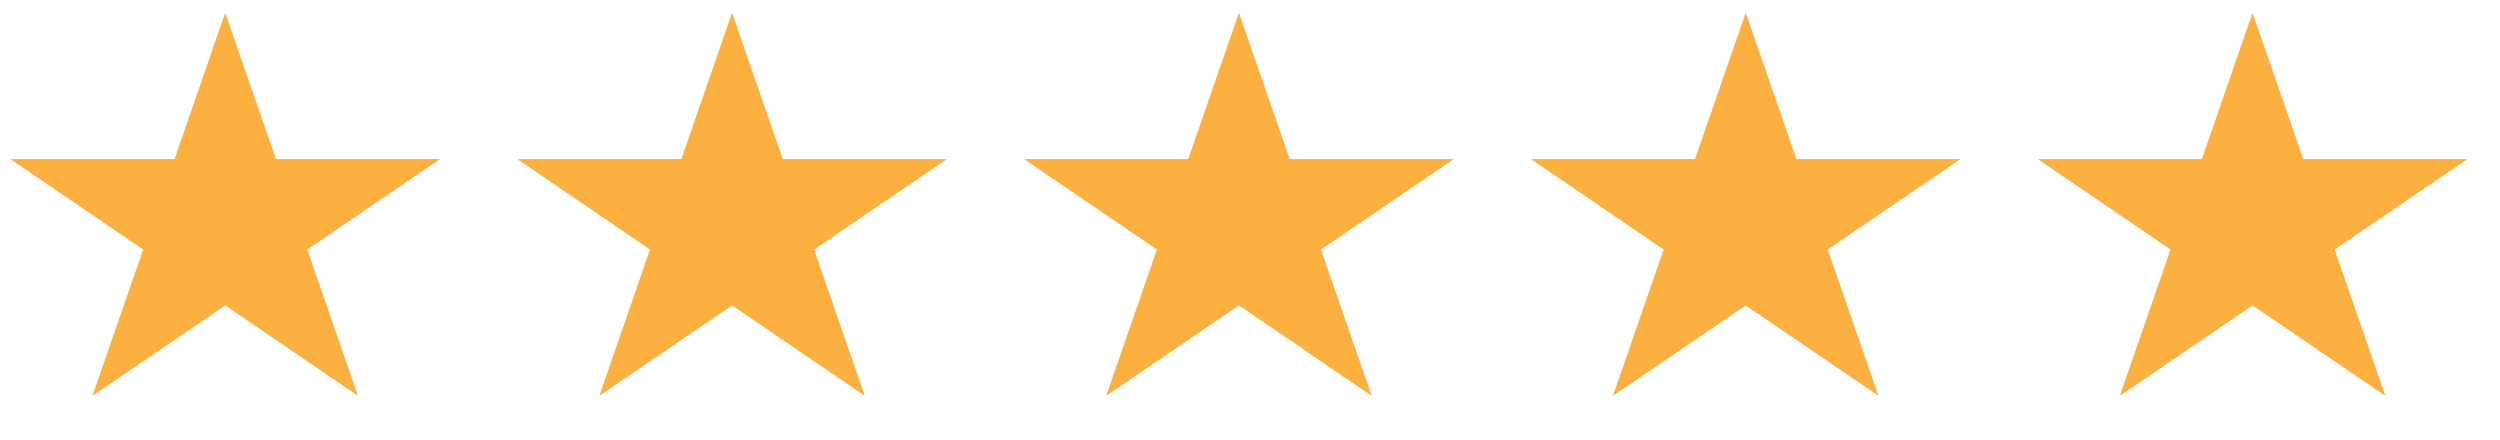
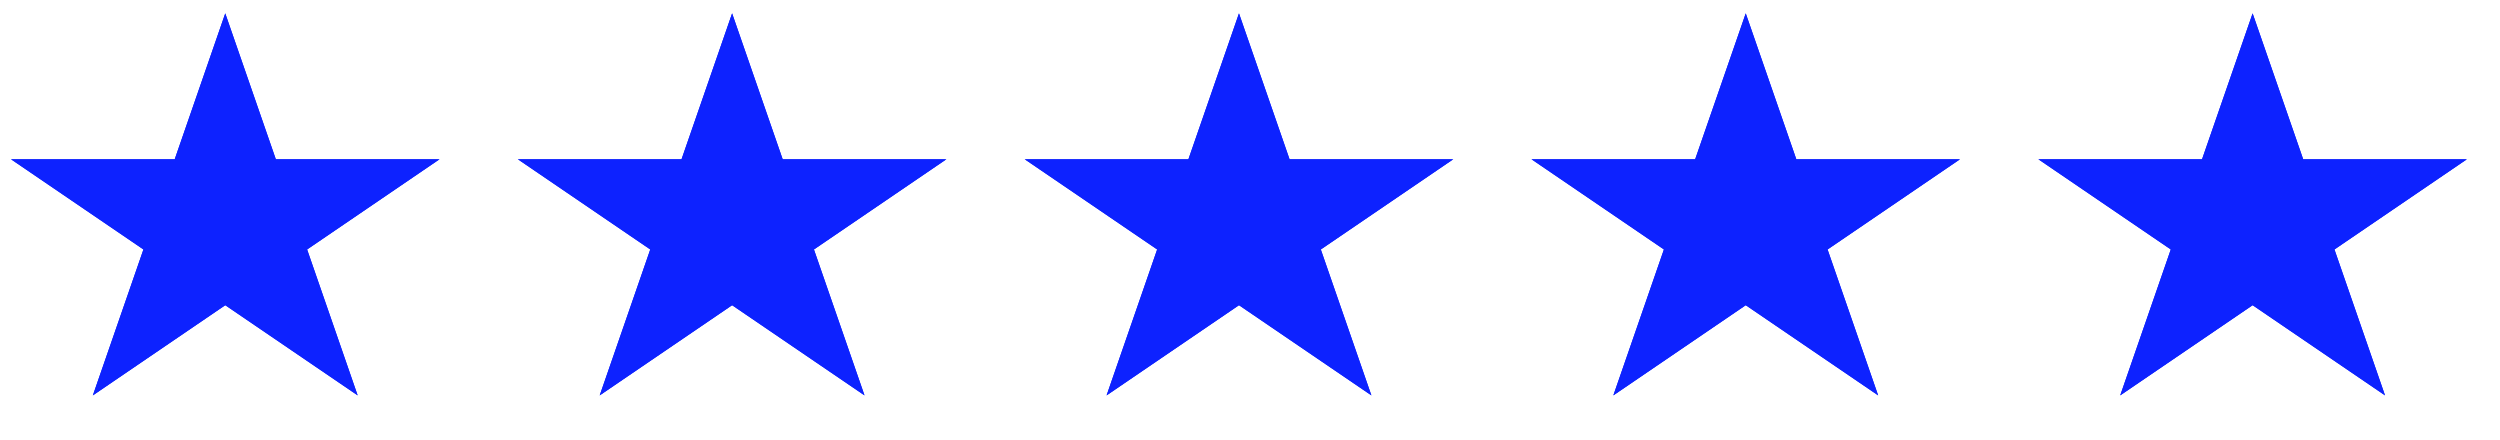
<svg xmlns="http://www.w3.org/2000/svg" width="108" height="19" viewBox="0 0 108 19" fill="none">
-   <path d="M9.731 0.577L11.916 6.881H18.986L13.267 10.777L15.451 17.081L9.731 13.185L4.011 17.081L6.196 10.777L0.476 6.881H7.547L9.731 0.577Z" fill="#FBB040" />
-   <path d="M9.731 0.577L11.916 6.881H18.986L13.267 10.777L15.451 17.081L9.731 13.185L4.011 17.081L6.196 10.777L0.476 6.881H7.547L9.731 0.577Z" fill="#FBB040" />
-   <path d="M31.627 0.577L33.812 6.881H40.882L35.162 10.777L37.347 17.081L31.627 13.185L25.907 17.081L28.091 10.777L22.372 6.881H29.442L31.627 0.577Z" fill="#FBB040" />
-   <path d="M31.627 0.577L33.812 6.881H40.882L35.162 10.777L37.347 17.081L31.627 13.185L25.907 17.081L28.091 10.777L22.372 6.881H29.442L31.627 0.577Z" fill="#FBB040" />
-   <path d="M53.524 0.577L55.709 6.881H62.779L57.059 10.777L59.244 17.081L53.524 13.185L47.804 17.081L49.989 10.777L44.269 6.881H51.339L53.524 0.577Z" fill="#FBB040" />
-   <path d="M53.524 0.577L55.709 6.881H62.779L57.059 10.777L59.244 17.081L53.524 13.185L47.804 17.081L49.989 10.777L44.269 6.881H51.339L53.524 0.577Z" fill="#FBB040" />
-   <path d="M75.416 0.577L77.601 6.881H84.671L78.951 10.777L81.136 17.081L75.416 13.185L69.696 17.081L71.881 10.777L66.161 6.881H73.231L75.416 0.577Z" fill="#FBB040" />
-   <path d="M75.416 0.577L77.601 6.881H84.671L78.951 10.777L81.136 17.081L75.416 13.185L69.696 17.081L71.881 10.777L66.161 6.881H73.231L75.416 0.577Z" fill="#FBB040" />
-   <path d="M97.313 0.577L99.498 6.881H106.568L100.848 10.777L103.033 17.081L97.313 13.185L91.593 17.081L93.778 10.777L88.058 6.881H95.128L97.313 0.577Z" fill="#FBB040" />
-   <path d="M97.313 0.577L99.498 6.881H106.568L100.848 10.777L103.033 17.081L97.313 13.185L91.593 17.081L93.778 10.777L88.058 6.881H95.128L97.313 0.577Z" fill="#FBB040" />
+   <path d="M9.731 0.577L11.916 6.881H18.986L13.267 10.777L15.451 17.081L9.731 13.185L4.011 17.081L6.196 10.777L0.476 6.881H7.547L9.731 0.577Z" fill="#0D22FF" />
+   <path d="M9.731 0.577L11.916 6.881H18.986L13.267 10.777L15.451 17.081L9.731 13.185L4.011 17.081L6.196 10.777L0.476 6.881H7.547L9.731 0.577Z" fill="#0D22FF" />
+   <path d="M31.627 0.577L33.812 6.881H40.882L35.162 10.777L37.347 17.081L31.627 13.185L25.907 17.081L28.091 10.777L22.372 6.881H29.442L31.627 0.577Z" fill="#0D22FF" />
+   <path d="M31.627 0.577L33.812 6.881H40.882L35.162 10.777L37.347 17.081L31.627 13.185L25.907 17.081L28.091 10.777L22.372 6.881H29.442L31.627 0.577Z" fill="#0D22FF" />
+   <path d="M53.524 0.577L55.709 6.881H62.779L57.059 10.777L59.244 17.081L53.524 13.185L47.804 17.081L49.989 10.777L44.269 6.881H51.339L53.524 0.577Z" fill="#0D22FF" />
+   <path d="M53.524 0.577L55.709 6.881H62.779L57.059 10.777L59.244 17.081L53.524 13.185L47.804 17.081L49.989 10.777L44.269 6.881H51.339L53.524 0.577Z" fill="#0D22FF" />
+   <path d="M75.416 0.577L77.601 6.881H84.671L78.951 10.777L81.136 17.081L75.416 13.185L69.696 17.081L71.881 10.777L66.161 6.881H73.231L75.416 0.577Z" fill="#0D22FF" />
+   <path d="M75.416 0.577L77.601 6.881H84.671L78.951 10.777L81.136 17.081L75.416 13.185L69.696 17.081L71.881 10.777L66.161 6.881H73.231L75.416 0.577Z" fill="#0D22FF" />
+   <path d="M97.313 0.577L99.498 6.881H106.568L100.848 10.777L103.033 17.081L97.313 13.185L91.593 17.081L93.778 10.777L88.058 6.881H95.128L97.313 0.577Z" fill="#0D22FF" />
+   <path d="M97.313 0.577L99.498 6.881H106.568L100.848 10.777L103.033 17.081L97.313 13.185L91.593 17.081L93.778 10.777L88.058 6.881H95.128L97.313 0.577Z" fill="#0D22FF" />
</svg>
